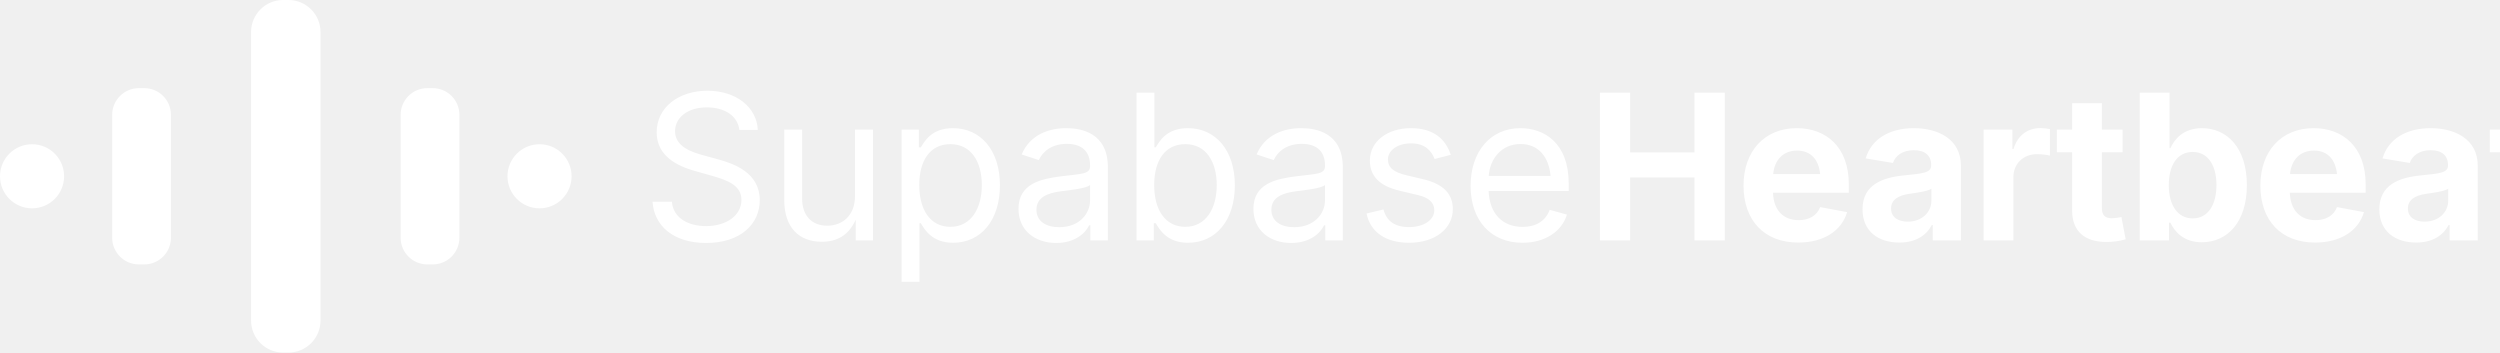
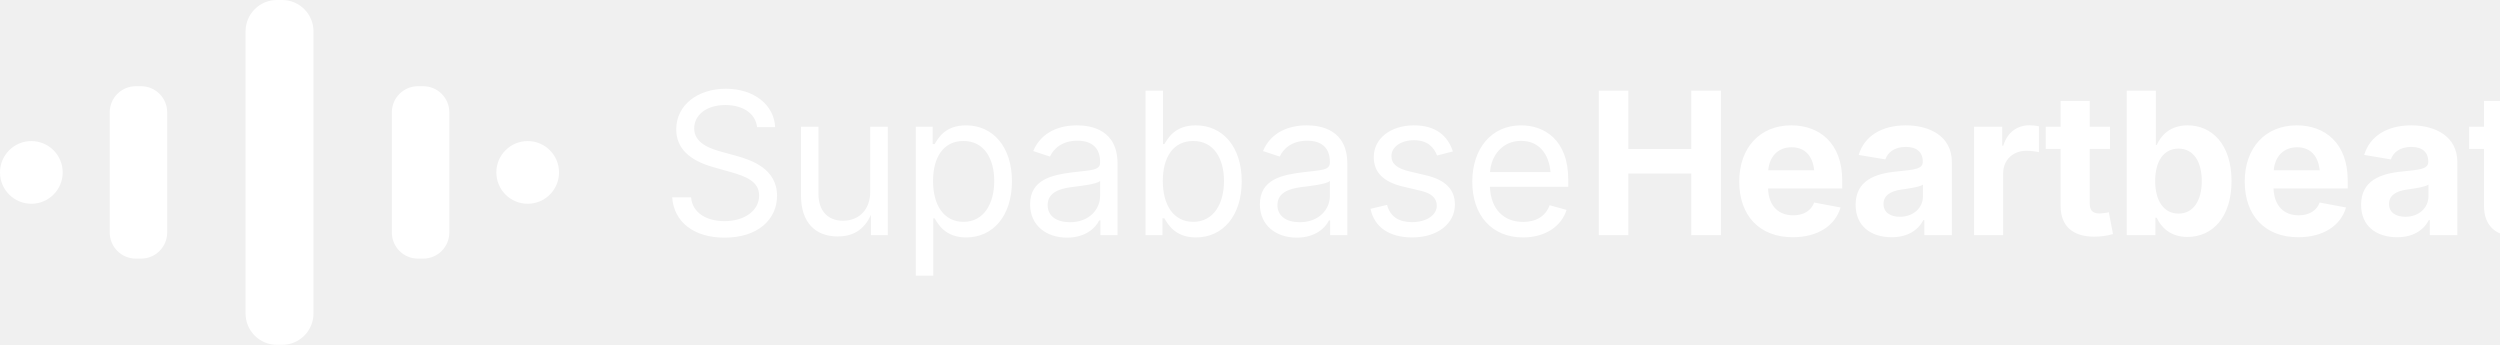
- <svg xmlns="http://www.w3.org/2000/svg" width="936" height="132" viewBox="0 0 936 132" role="img" aria-labelledby="title desc">
+ <svg xmlns="http://www.w3.org/2000/svg" width="957" height="132" viewBox="0 0 957 132" role="img" aria-labelledby="title desc">
  <g fill="#FFFFFF">
    <circle cx="12.00" cy="66.00" r="12.00" />
    <rect x="42.00" y="33.00" width="22.00" height="66.00" rx="10" />
    <rect x="94.00" y="0" width="26" height="132.00" rx="12" />
    <rect x="150.00" y="33.00" width="22.00" height="66.00" rx="10" />
    <circle cx="202.00" cy="66.00" r="12.00" />
  </g>
-   <text x="240" y="90" font-family="Inter, Arial, Helvetica, sans-serif" font-size="76" font-weight="400" fill="#FFFFFF" letter-spacing="-1">Supabase</text>
-   <text x="594" y="90" font-family="Inter, Arial, Helvetica, sans-serif" font-size="76" font-weight="700" fill="#FFFFFF" letter-spacing="-1">Heartbeat</text>
+   <text x="253" y="90" font-family="Inter, Arial, Helvetica, sans-serif" font-size="76" font-weight="400" fill="#FFFFFF" letter-spacing="-1">Supabase</text>
+   <text x="607" y="90" font-family="Inter, Arial, Helvetica, sans-serif" font-size="76" font-weight="700" fill="#FFFFFF" letter-spacing="-1">Heartbeat</text>
</svg>
